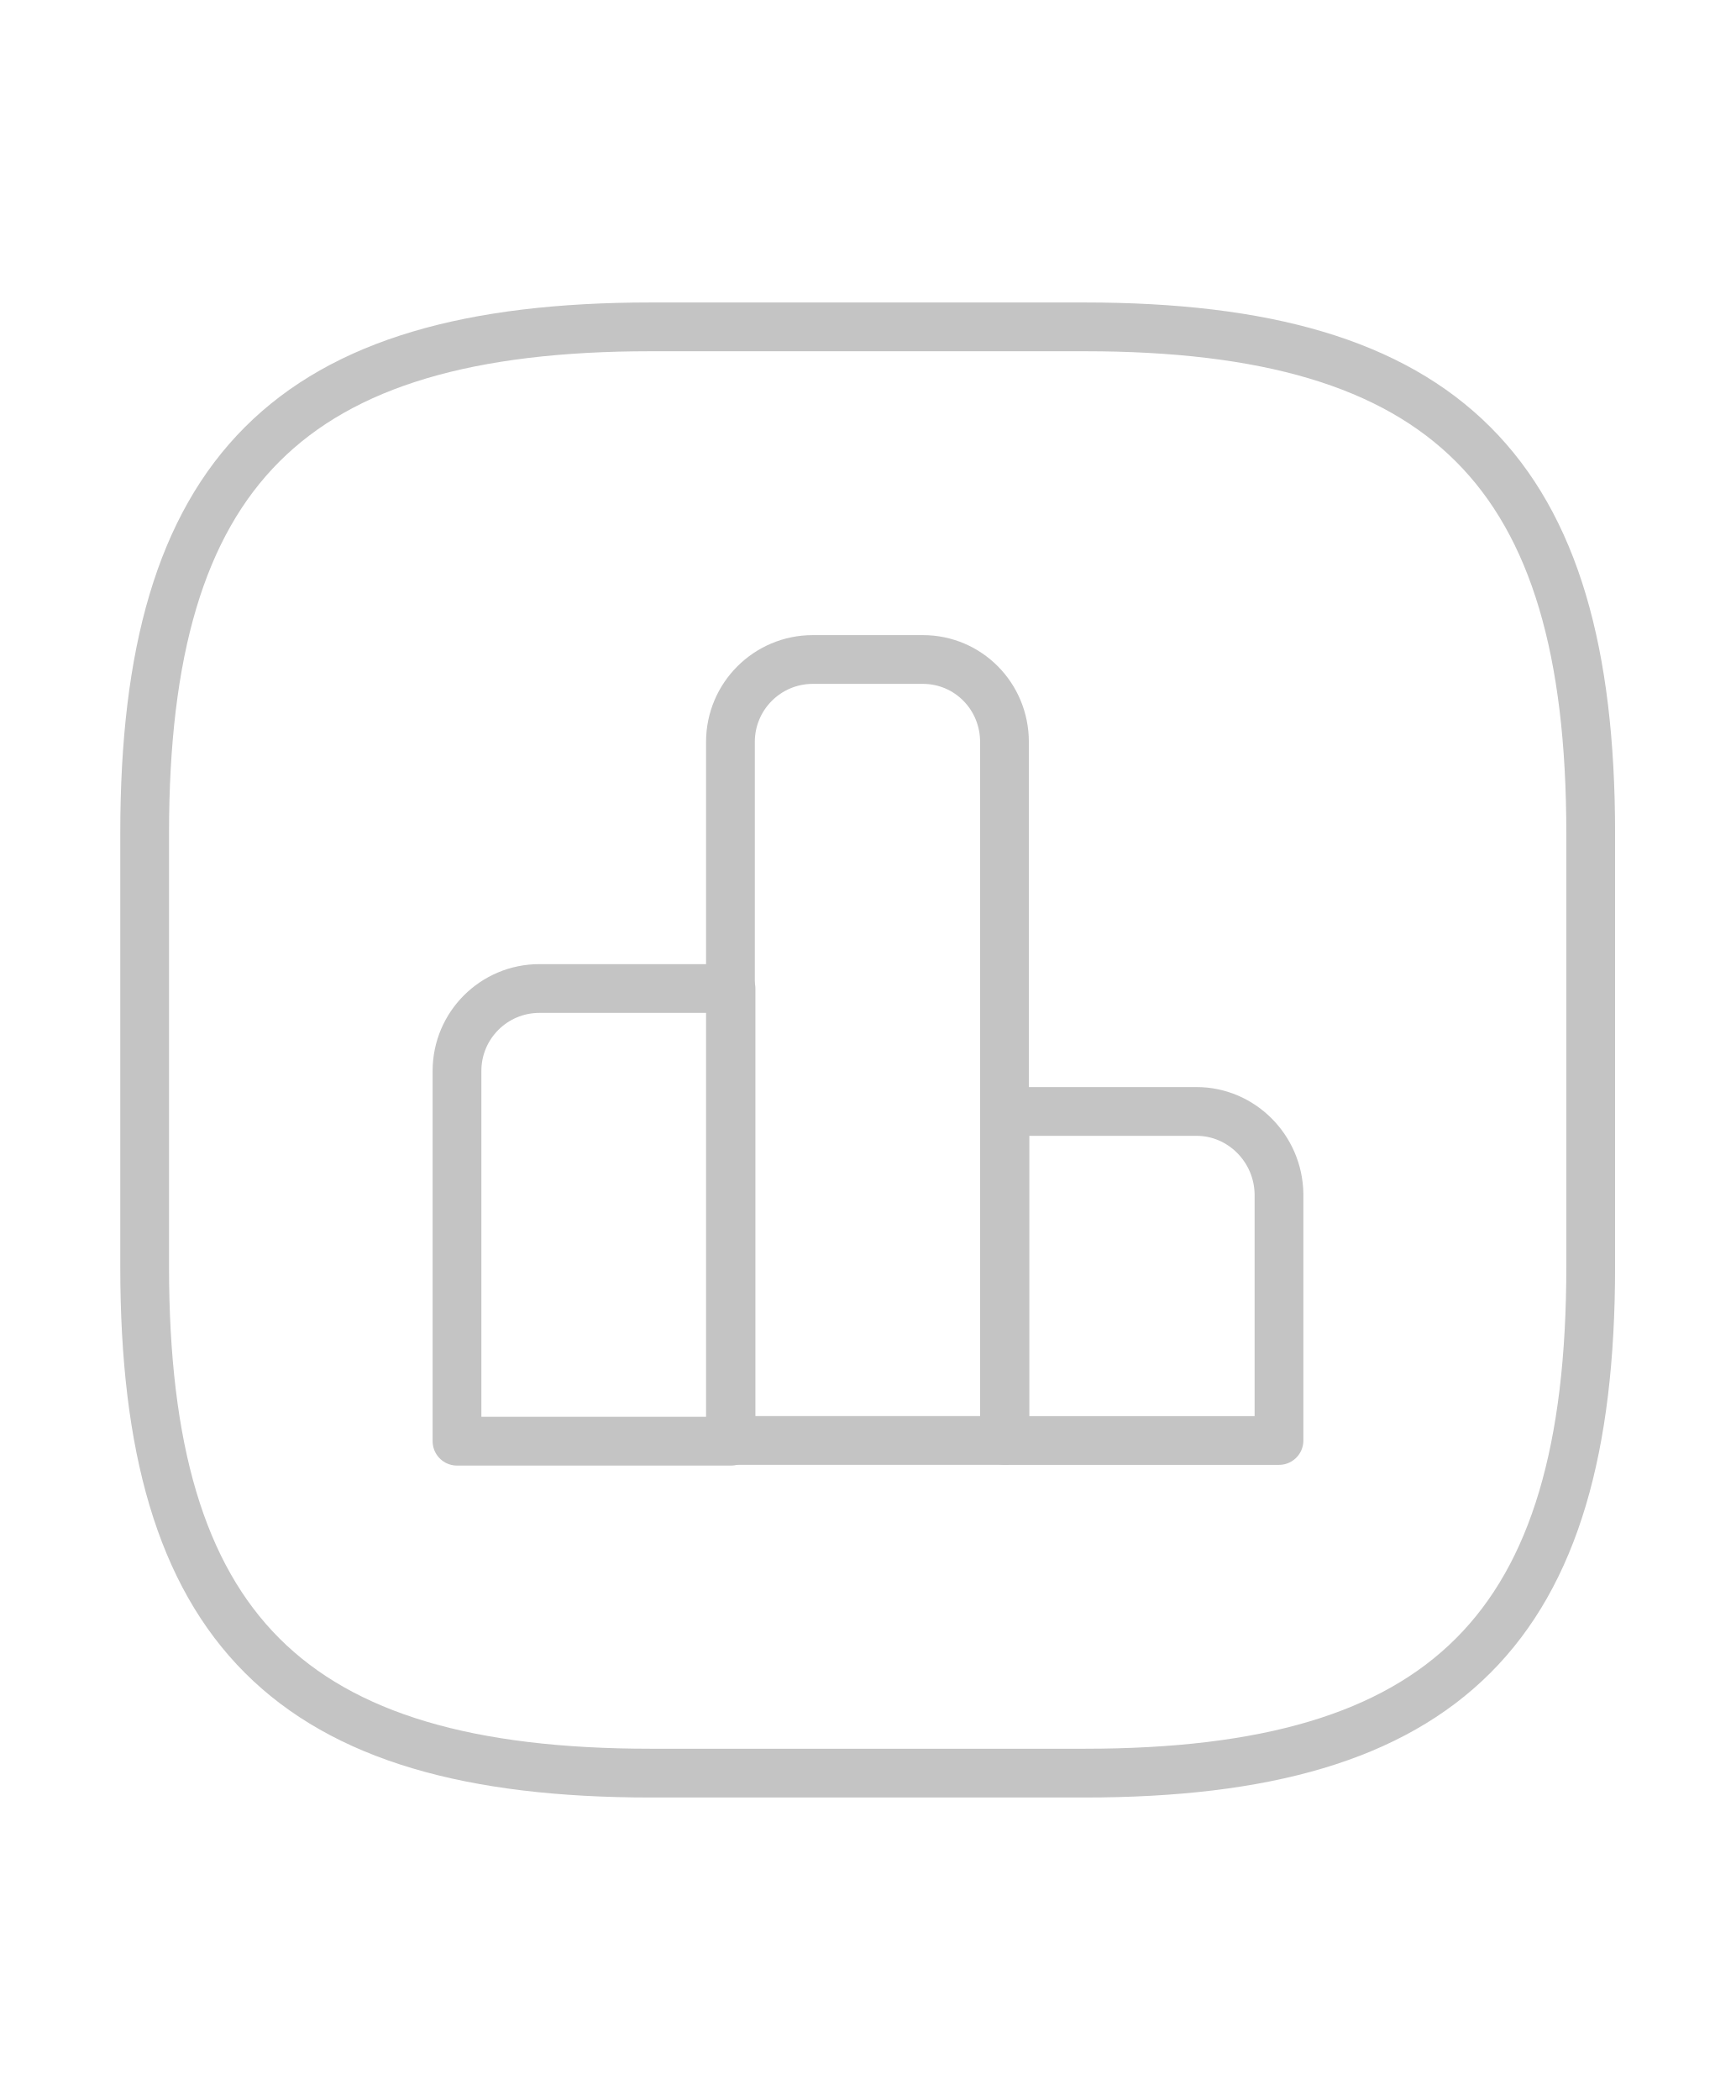
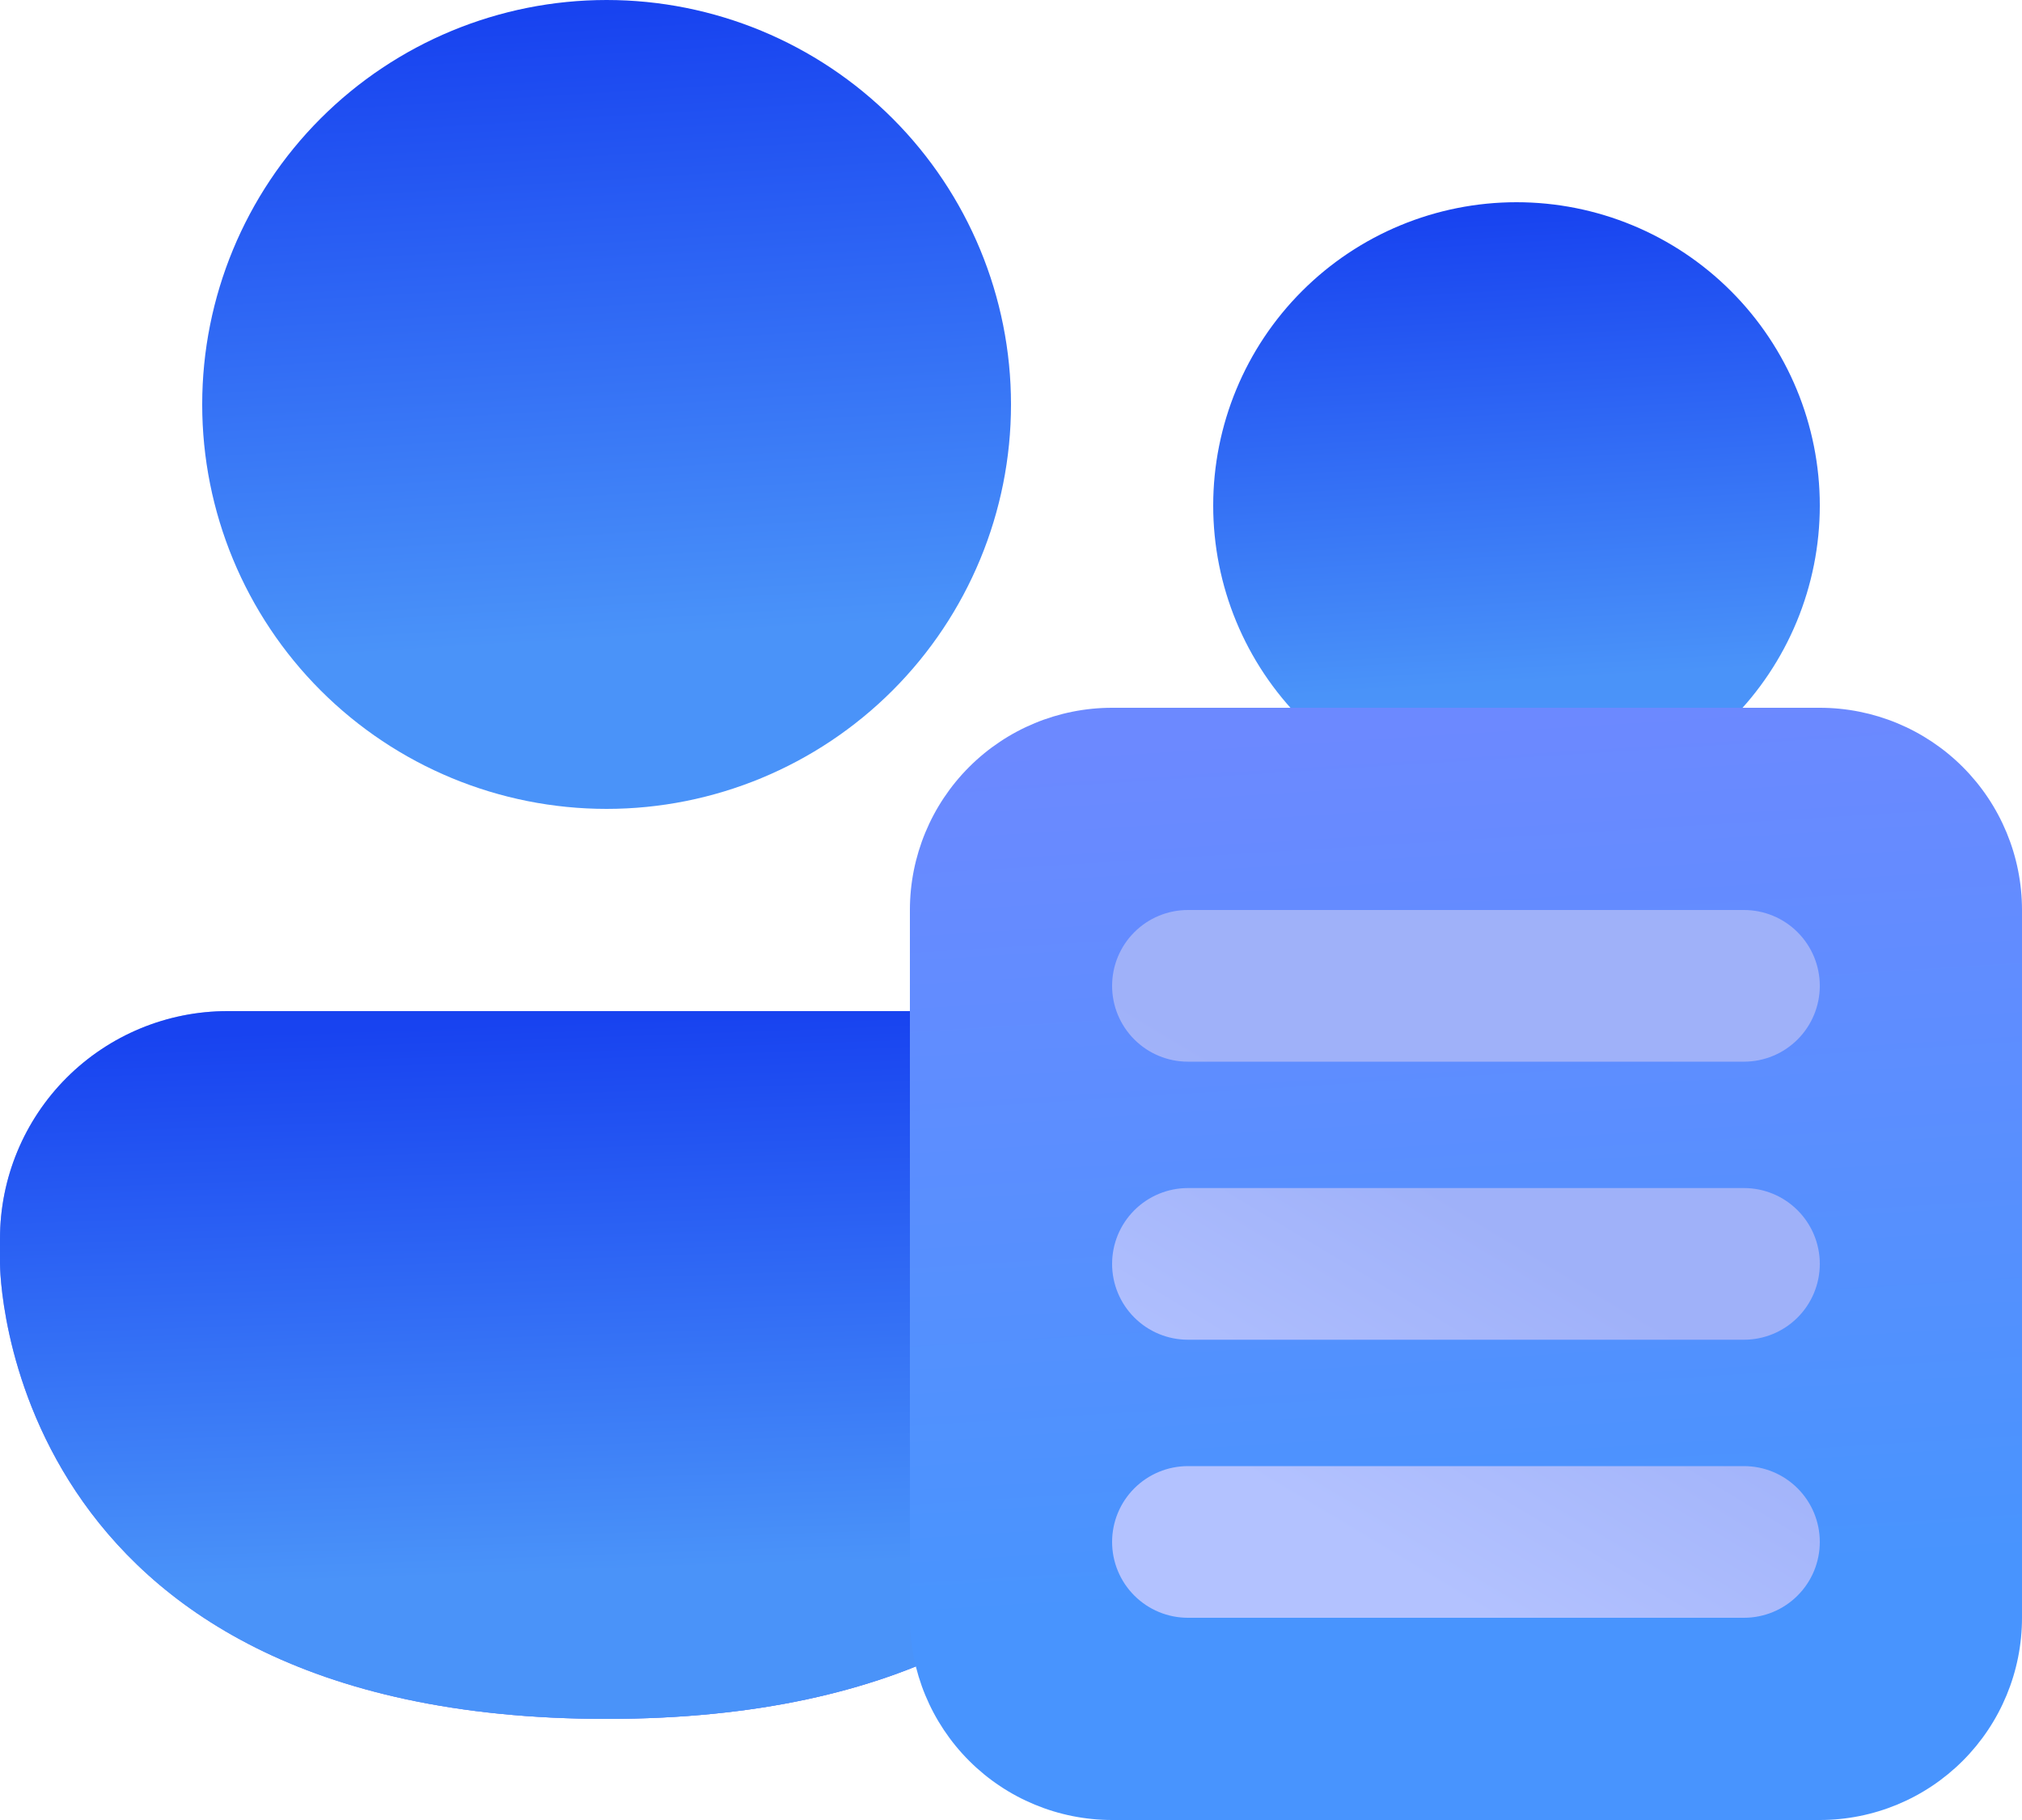
- <svg xmlns="http://www.w3.org/2000/svg" width="100" height="121" viewBox="0 0 100 121" fill="none">
-   <path d="M42.127 56.957H31.086C28.461 56.957 26.336 59.082 26.336 61.707V83.04H42.127V56.957V56.957Z" stroke="#C4C4C4" stroke-width="2.81" stroke-miterlimit="10" stroke-linecap="round" stroke-linejoin="round" />
-   <path d="M53.177 37.999H46.844C44.219 37.999 42.094 40.124 42.094 42.749V82.999H57.886V42.749C57.886 40.124 55.802 37.999 53.177 37.999Z" stroke="#C4C4C4" stroke-width="2.81" stroke-miterlimit="10" stroke-linecap="round" stroke-linejoin="round" />
-   <path d="M68.956 64.041H57.914V83H73.706V68.791C73.664 66.166 71.539 64.041 68.956 64.041Z" stroke="#C4C4C4" stroke-width="2.81" stroke-miterlimit="10" stroke-linecap="round" stroke-linejoin="round" />
-   <path d="M37.503 102.166H62.503C83.336 102.166 91.669 93.833 91.669 73V48C91.669 27.166 83.336 18.833 62.503 18.833H37.503C16.669 18.833 8.336 27.166 8.336 48V73C8.336 93.833 16.669 102.166 37.503 102.166Z" stroke="#C4C4C4" stroke-width="2.81" stroke-linecap="round" stroke-linejoin="round" />
+ <svg xmlns="http://www.w3.org/2000/svg" width="80" height="72" viewBox="0 0 80 72" fill="none">
+   <path d="M9 40C6.613 40 4.324 40.948 2.636 42.636C0.948 44.324 0 46.613 0 49V50C0 50 0 68 24 68C48 68 48 50 48 50V49C48 46.613 47.052 44.324 45.364 42.636C43.676 40.948 41.387 40 39 40H9Z" fill="url(#paint0_linear_2627_16977)" />
+   <path d="M9 40C6.613 40 4.324 40.948 2.636 42.636C0.948 44.324 0 46.613 0 49V50C0 50 0 68 24 68C48 68 48 50 48 50V49C48 46.613 47.052 44.324 45.364 42.636C43.676 40.948 41.387 40 39 40H9Z" fill="url(#paint1_linear_2627_16977)" />
+   <path d="M9 40C6.613 40 4.324 40.948 2.636 42.636C0.948 44.324 0 46.613 0 49V50C0 50 0 68 24 68C48 68 48 50 48 50V49C48 46.613 47.052 44.324 45.364 42.636C43.676 40.948 41.387 40 39 40H9Z" fill="url(#paint2_linear_2627_16977)" />
+   <path d="M60 32C63.183 32 66.235 30.736 68.485 28.485C70.736 26.235 72 23.183 72 20C72 16.817 70.736 13.765 68.485 11.515C66.235 9.264 63.183 8 60 8C56.817 8 53.765 9.264 51.515 11.515C49.264 13.765 48 16.817 48 20C48 23.183 49.264 26.235 51.515 28.485C53.765 30.736 56.817 32 60 32Z" fill="url(#paint3_linear_2627_16977)" />
+   <path d="M24 32C28.244 32 32.313 30.314 35.314 27.314C38.314 24.313 40 20.244 40 16C40 11.757 38.314 7.687 35.314 4.686C32.313 1.686 28.244 0 24 0C19.756 0 15.687 1.686 12.686 4.686C9.686 7.687 8 11.757 8 16C8 20.244 9.686 24.313 12.686 27.314C15.687 30.314 19.756 32 24 32Z" fill="url(#paint4_linear_2627_16977)" />
+   <path d="M36 36C36 33.878 36.843 31.843 38.343 30.343C39.843 28.843 41.878 28 44 28H72C74.122 28 76.157 28.843 77.657 30.343C79.157 31.843 80 33.878 80 36V64C80 66.122 79.157 68.157 77.657 69.657C76.157 71.157 74.122 72 72 72H44C41.878 72 39.843 71.157 38.343 69.657C36.843 68.157 36 66.122 36 64V36Z" fill="url(#paint5_linear_2627_16977)" />
+   <path d="M47 36C46.204 36 45.441 36.316 44.879 36.879C44.316 37.441 44 38.204 44 39C44 39.796 44.316 40.559 44.879 41.121C45.441 41.684 46.204 42 47 42H69C69.796 42 70.559 41.684 71.121 41.121C71.684 40.559 72 39.796 72 39C72 38.204 71.684 37.441 71.121 36.879C70.559 36.316 69.796 36 69 36H47ZM47 47C46.204 47 45.441 47.316 44.879 47.879C44.316 48.441 44 49.204 44 50C44 50.796 44.316 51.559 44.879 52.121C45.441 52.684 46.204 53 47 53H69C69.796 53 70.559 52.684 71.121 52.121C71.684 51.559 72 50.796 72 50C72 49.204 71.684 48.441 71.121 47.879C70.559 47.316 69.796 47 69 47H47ZM47 58C46.204 58 45.441 58.316 44.879 58.879C44.316 59.441 44 60.204 44 61C44 61.796 44.316 62.559 44.879 63.121C45.441 63.684 46.204 64 47 64H69C69.796 64 70.559 63.684 71.121 63.121C71.684 62.559 72 61.796 72 61C72 60.204 71.684 59.441 71.121 58.879C70.559 58.316 69.796 58 69 58H47Z" fill="url(#paint6_linear_2627_16977)" />
+   <defs>
+     <linearGradient id="paint0_linear_2627_16977" x1="11.416" y1="43.724" x2="21.64" y2="71.708" gradientUnits="userSpaceOnUse">
+       <stop offset="0.125" stop-color="#96ABFF" />
+       <stop offset="1" stop-color="#6C89FE" />
+     </linearGradient>
+     <linearGradient id="paint1_linear_2627_16977" x1="24" y1="36.668" x2="38.428" y2="82.884" gradientUnits="userSpaceOnUse">
+       <stop stop-color="#5E77DB" stop-opacity="0" />
+       <stop offset="1" stop-color="#6280F8" />
+     </linearGradient>
+     <linearGradient id="paint2_linear_2627_16977" x1="33.6" y1="40" x2="34.391" y2="61.79" gradientUnits="userSpaceOnUse">
+       <stop stop-color="#1843F0" />
+       <stop offset="1" stop-color="#4A93F9" />
+     </linearGradient>
+     <linearGradient id="paint3_linear_2627_16977" x1="64.8" y1="8" x2="65.959" y2="26.63" gradientUnits="userSpaceOnUse">
+       <stop stop-color="#1843F0" />
+       <stop offset="1" stop-color="#4A93F9" />
+     </linearGradient>
+     <linearGradient id="paint4_linear_2627_16977" x1="30.4" y1="-1.07586e-08" x2="31.945" y2="24.839" gradientUnits="userSpaceOnUse">
+       <stop stop-color="#1843F0" />
+       <stop offset="1" stop-color="#4A93F9" />
+     </linearGradient>
+     <linearGradient id="paint5_linear_2627_16977" x1="66.8" y1="28" x2="68.924" y2="62.154" gradientUnits="userSpaceOnUse">
+       <stop stop-color="#6C89FF" />
+       <stop offset="1" stop-color="#4894FE" />
+     </linearGradient>
+     <linearGradient id="paint6_linear_2627_16977" x1="57.953" y1="47.667" x2="50.953" y2="59.333" gradientUnits="userSpaceOnUse">
+       <stop stop-color="#9FB1F9" />
+       <stop offset="1" stop-color="#B3C2FF" />
+     </linearGradient>
+   </defs>
</svg>
